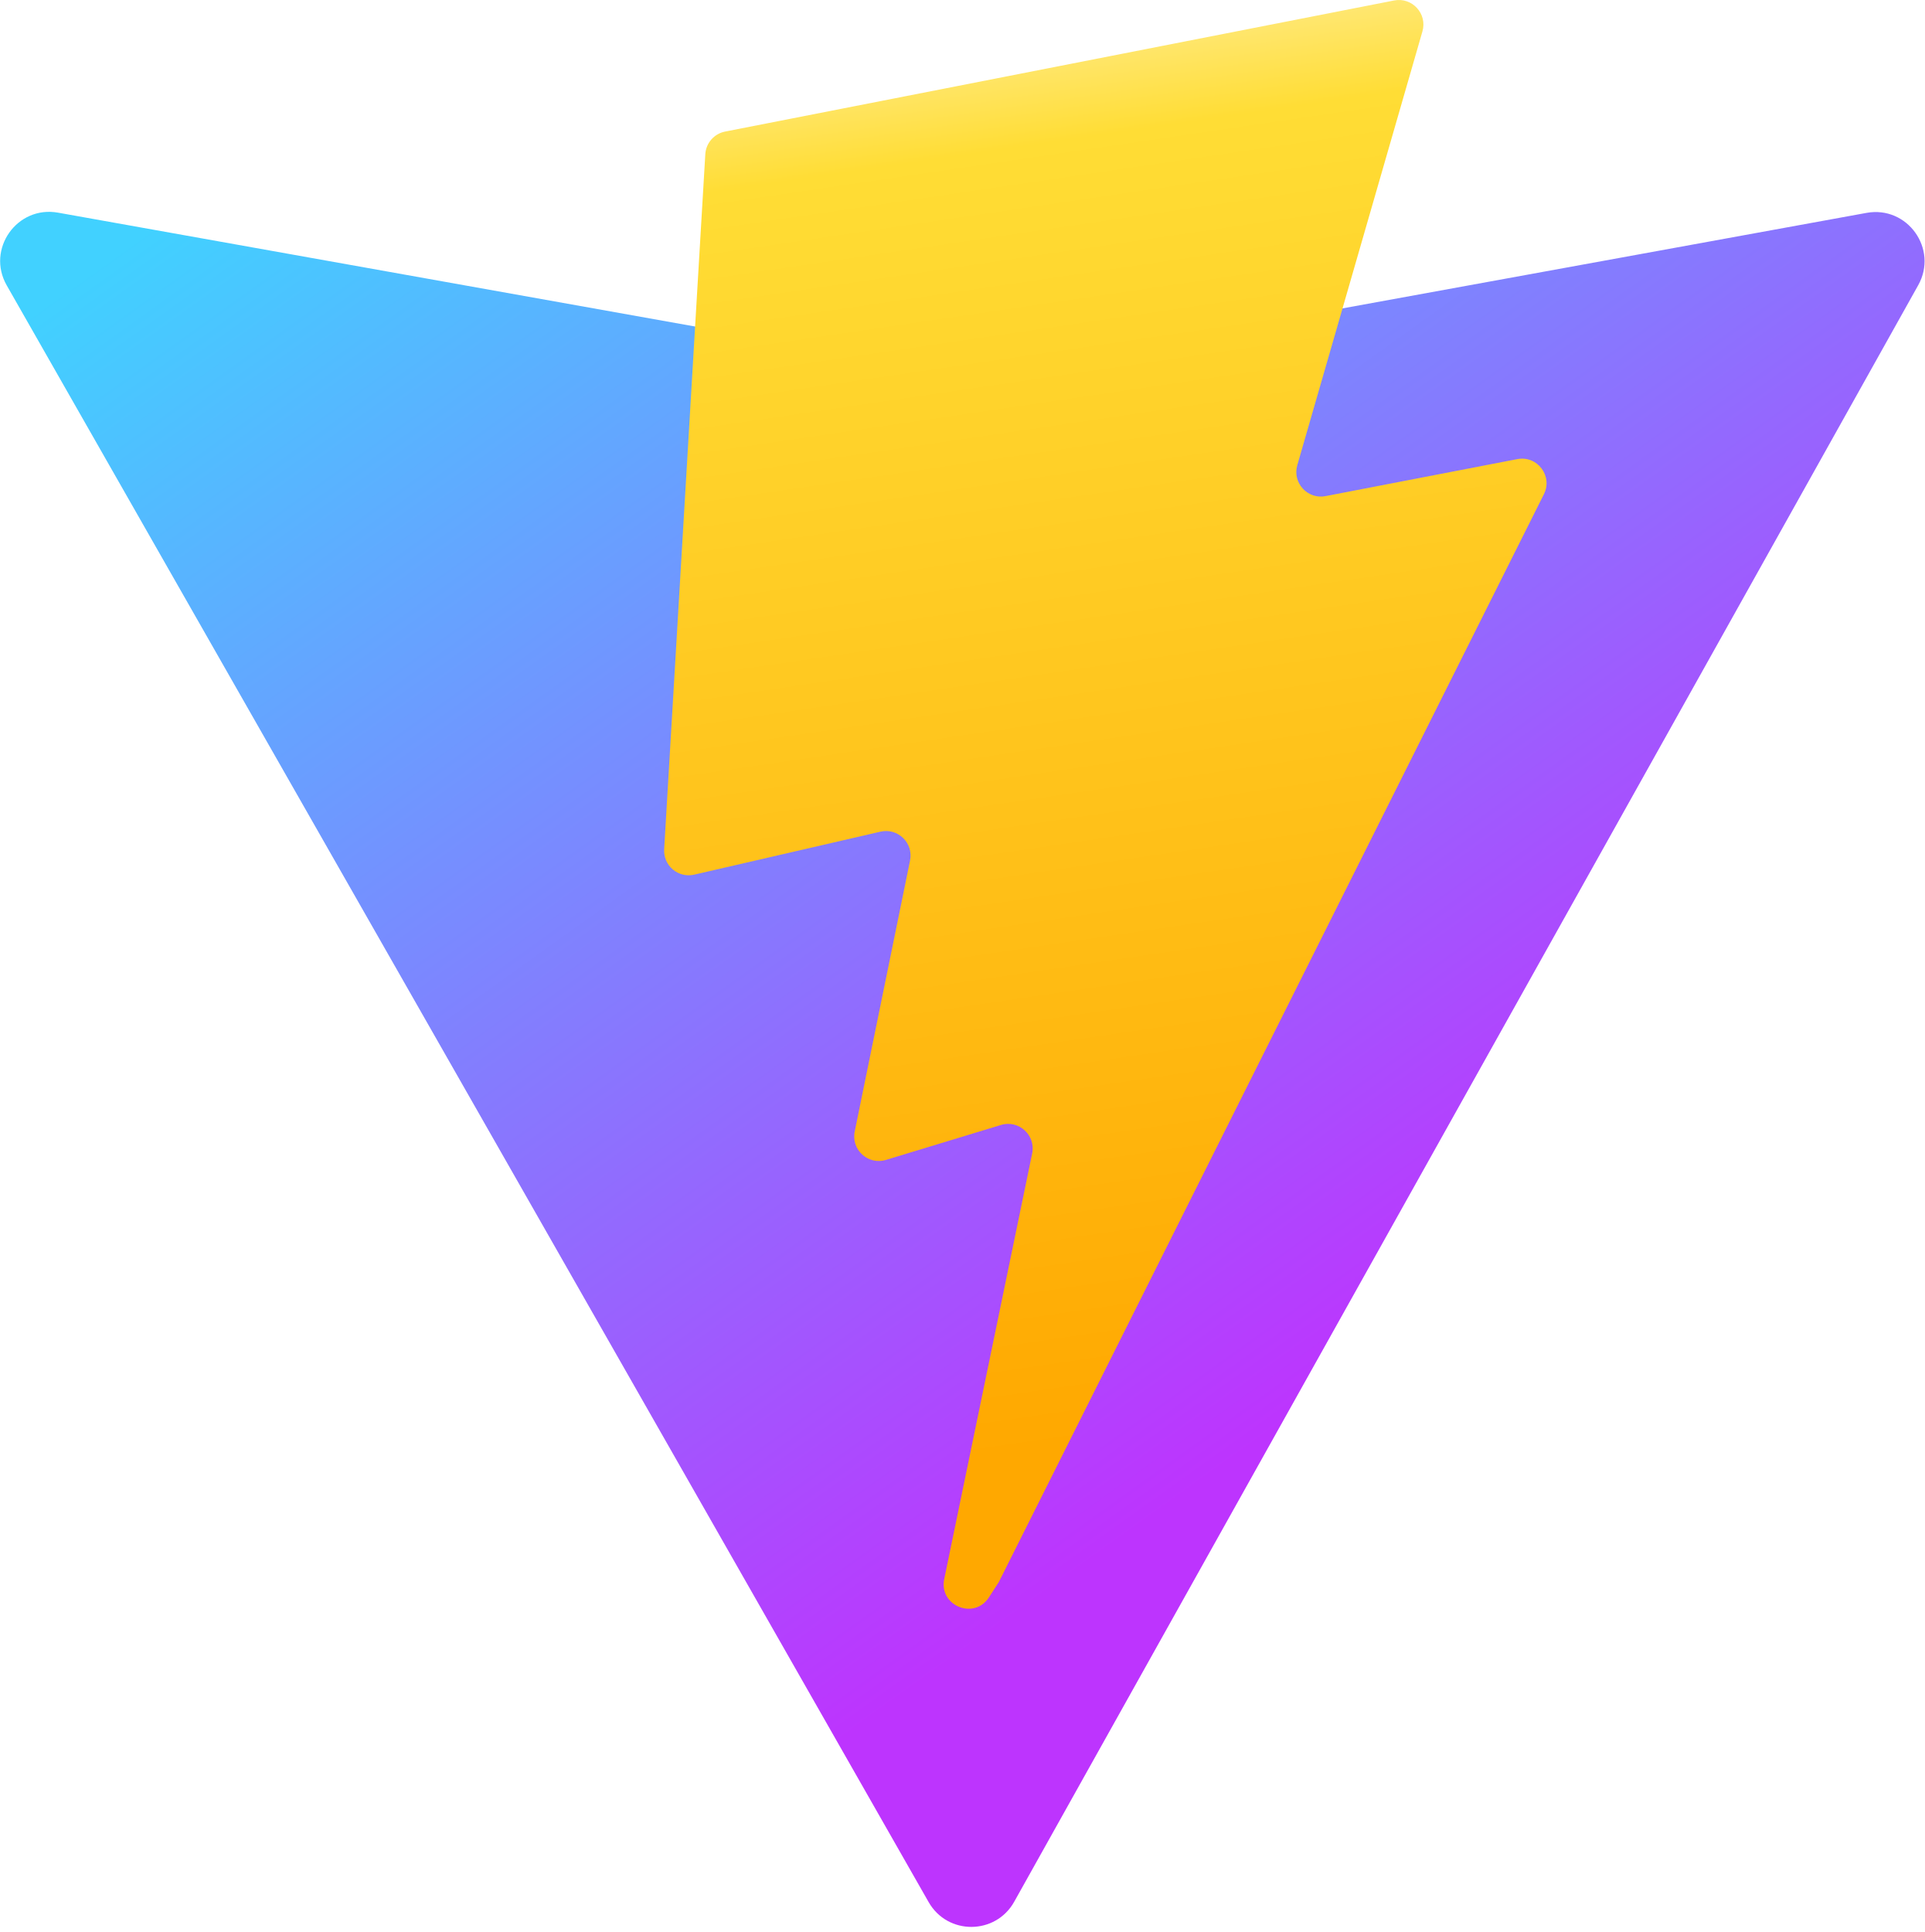
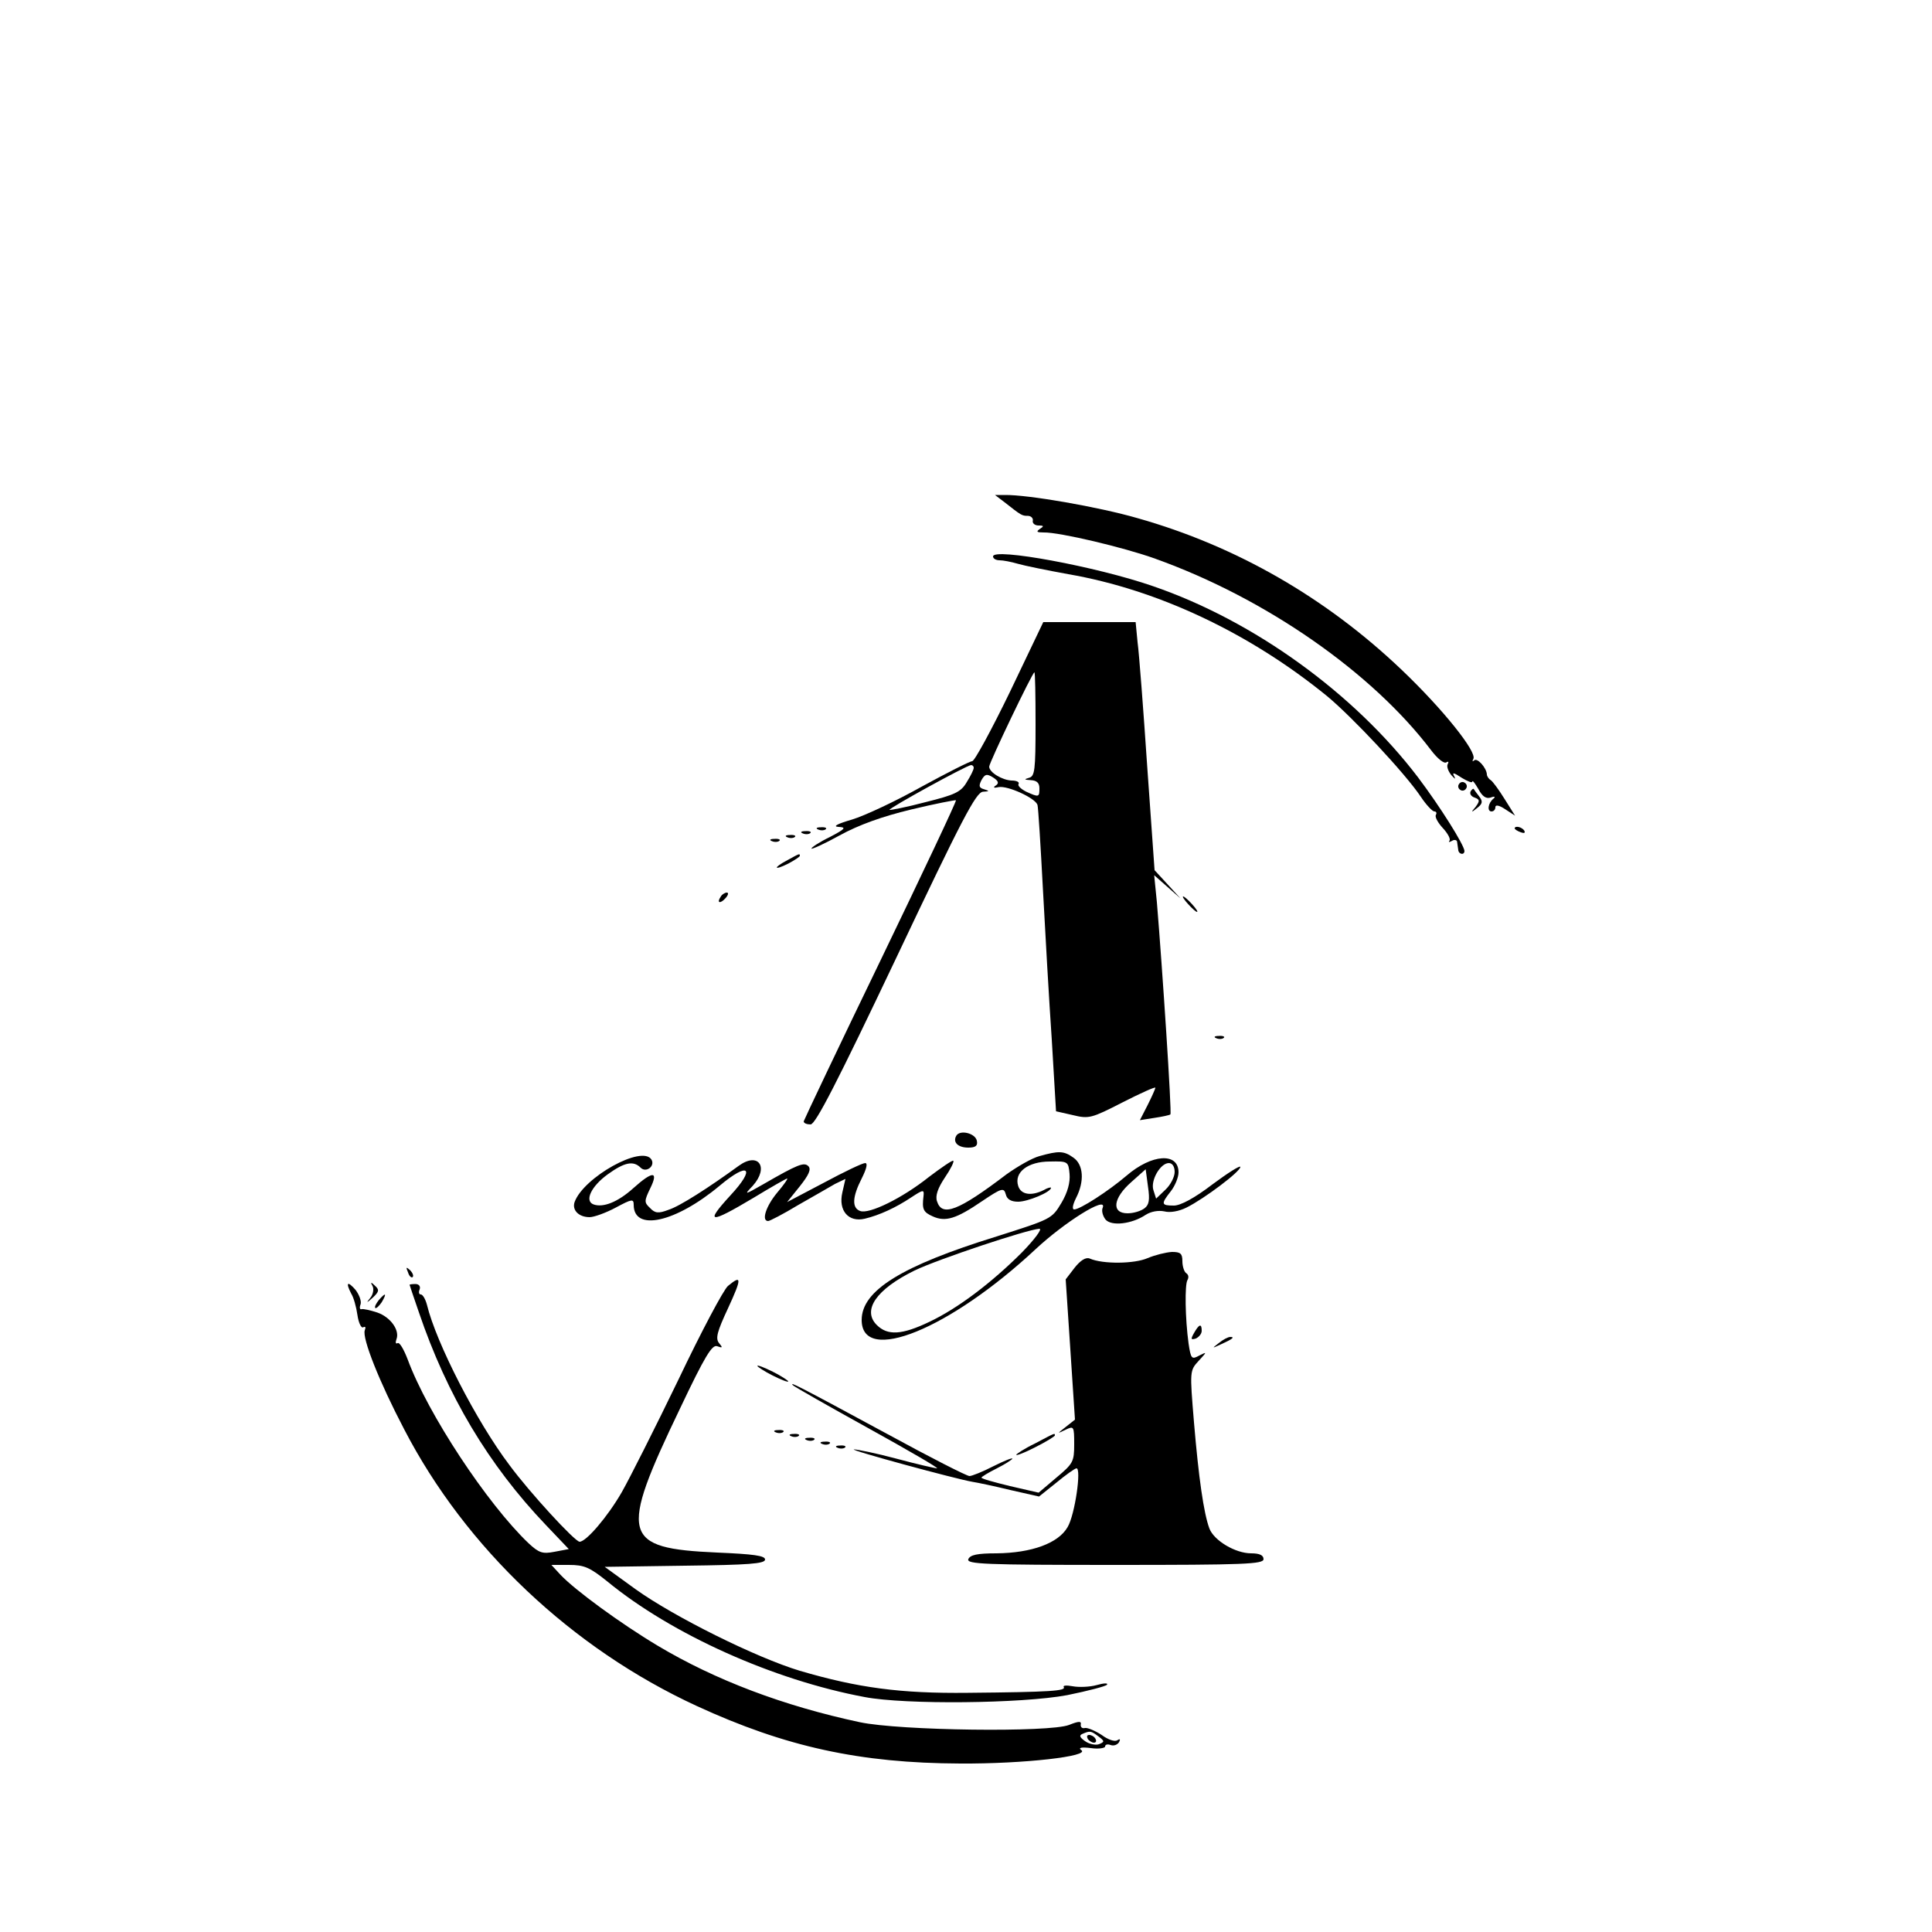
- <svg xmlns="http://www.w3.org/2000/svg" aria-hidden="true" role="img" class="iconify iconify--logos" width="31.88" height="32" preserveAspectRatio="xMidYMid meet" viewBox="0 0 256 257">
-   <defs>
-     <linearGradient id="IconifyId1813088fe1fbc01fb466" x1="-.828%" x2="57.636%" y1="7.652%" y2="78.411%">
-       <stop offset="0%" stop-color="#41D1FF" />
-       <stop offset="100%" stop-color="#BD34FE" />
-     </linearGradient>
-     <linearGradient id="IconifyId1813088fe1fbc01fb467" x1="43.376%" x2="50.316%" y1="2.242%" y2="89.03%">
-       <stop offset="0%" stop-color="#FFEA83" />
-       <stop offset="8.333%" stop-color="#FFDD35" />
-       <stop offset="100%" stop-color="#FFA800" />
-     </linearGradient>
-   </defs>
-   <path fill="url(#IconifyId1813088fe1fbc01fb466)" d="M255.153 37.938L134.897 252.976c-2.483 4.44-8.862 4.466-11.382.048L.875 37.958c-2.746-4.814 1.371-10.646 6.827-9.67l120.385 21.517a6.537 6.537 0 0 0 2.322-.004l117.867-21.483c5.438-.991 9.574 4.796 6.877 9.62Z" />
-   <path fill="url(#IconifyId1813088fe1fbc01fb467)" d="M185.432.063L96.44 17.501a3.268 3.268 0 0 0-2.634 3.014l-5.474 92.456a3.268 3.268 0 0 0 3.997 3.378l24.777-5.718c2.318-.535 4.413 1.507 3.936 3.838l-7.361 36.047c-.495 2.426 1.782 4.5 4.151 3.78l15.304-4.649c2.372-.72 4.652 1.36 4.15 3.788l-11.698 56.621c-.732 3.542 3.979 5.473 5.943 2.437l1.313-2.028l72.516-144.72c1.215-2.423-.88-5.186-3.54-4.672l-25.505 4.922c-2.396.462-4.435-1.77-3.759-4.114l16.646-57.705c.677-2.35-1.37-4.583-3.769-4.113Z" />
+ <svg xmlns="http://www.w3.org/2000/svg" version="1.0" width="500pt" height="500pt" viewBox="0 0 500 500" preserveAspectRatio="xMidYMid meet">
+   <g transform="translate(0,500) scale(0.1,-0.1)" fill="#000000" stroke="none">
+     <path d="M2600 3700 c43 -34 45 -35 60 -35 8 0 14 -6 13 -12 -2 -7 5 -13 15 -13 14 0 14 -2 3 -9 -10 -7 -8 -9 10 -9 40 1 209 -39 289 -68 285 -102 561 -294 714 -496 16 -21 33 -35 39 -31 5 3 7 2 4 -4 -4 -6 1 -19 9 -29 9 -10 12 -12 8 -4 -7 12 -2 11 19 -3 15 -9 27 -14 27 -10 1 5 7 -4 16 -19 10 -19 20 -26 32 -22 10 4 13 2 7 -3 -14 -11 -17 -33 -5 -33 6 0 10 5 10 11 0 7 10 5 25 -5 l26 -17 -27 43 c-15 24 -31 46 -36 49 -5 3 -10 10 -10 15 -1 17 -25 44 -33 36 -5 -4 -5 -2 -2 4 10 18 -80 130 -185 230 -196 187 -429 321 -684 393 -100 29 -284 61 -344 60 l-25 0 25 -19z" />
+     <path d="M2570 3560 c0 -6 8 -10 17 -10 9 0 30 -4 47 -9 17 -5 76 -17 131 -27 231 -40 469 -152 670 -316 65 -54 202 -200 242 -260 14 -21 30 -38 35 -38 5 0 7 -4 4 -9 -3 -5 5 -20 18 -34 13 -14 21 -29 17 -33 -3 -4 0 -4 7 0 6 4 13 2 13 -3 1 -6 2 -15 3 -21 1 -11 16 -14 16 -2 -2 17 -62 113 -120 190 -165 217 -424 405 -686 495 -147 51 -414 100 -414 77z" />
+     <path d="M2614 3210 c-48 -99 -92 -180 -98 -180 -6 0 -65 -30 -131 -66 -66 -37 -147 -75 -180 -85 -38 -11 -51 -18 -35 -19 21 -1 18 -5 -22 -26 -27 -13 -48 -27 -48 -30 0 -3 33 12 73 34 49 27 110 49 185 67 62 15 115 25 116 24 2 -2 -86 -188 -195 -414 -109 -225 -198 -413 -199 -417 0 -5 8 -8 18 -8 13 1 68 108 221 430 171 361 207 430 225 431 17 1 17 2 4 6 -14 4 -16 8 -8 24 9 16 14 17 30 7 14 -9 16 -15 7 -21 -8 -5 -5 -7 8 -4 23 4 94 -28 100 -46 2 -7 8 -104 14 -217 6 -113 16 -289 23 -391 l11 -185 44 -10 c41 -10 48 -8 128 33 47 24 85 41 85 38 0 -3 -9 -23 -20 -45 l-20 -39 38 6 c20 3 39 7 41 9 4 3 -21 380 -35 549 l-7 70 34 -30 34 -30 -33 36 -34 37 -19 268 c-10 148 -21 293 -25 322 l-5 52 -120 0 -119 0 -86 -180z m66 -84 c0 -120 -2 -135 -17 -139 -14 -4 -12 -5 5 -6 15 -1 22 -7 22 -21 0 -23 -1 -24 -34 -9 -14 7 -23 16 -20 20 3 5 -5 9 -18 9 -24 1 -58 21 -58 36 0 10 112 244 117 244 2 0 3 -60 3 -134z m-160 -113 c0 -5 -8 -21 -18 -37 -15 -26 -31 -33 -107 -52 -49 -13 -91 -21 -93 -20 -3 4 199 115 211 116 4 0 7 -3 7 -7z" />
+     <path d="M3776 2971 c-4 -5 -2 -12 3 -15 5 -4 12 -2 15 3 4 5 2 12 -3 15 -5 4 -12 2 -15 -3z" />
+     <path d="M3806 2952 c-3 -6 1 -13 10 -16 14 -5 14 -9 3 -24 -13 -15 -12 -16 4 -3 14 11 15 17 5 30 -7 9 -13 17 -14 19 -1 2 -5 -1 -8 -6z" />
+     <path d="M2118 2853 c7 -3 16 -2 19 1 4 3 -2 6 -13 5 -11 0 -14 -3 -6 -6z" />
+     <path d="M3920 2856 c0 -2 7 -7 16 -10 8 -3 12 -2 9 4 -6 10 -25 14 -25 6z" />
+     <path d="M2078 2843 c7 -3 16 -2 19 1 4 3 -2 6 -13 5 -11 0 -14 -3 -6 -6z" />
+     <path d="M2038 2833 c7 -3 16 -2 19 1 4 3 -2 6 -13 5 -11 0 -14 -3 -6 -6z" />
+     <path d="M1998 2823 c7 -3 16 -2 19 1 4 3 -2 6 -13 5 -11 0 -14 -3 -6 -6z" />
+     <path d="M2038 2774 c-38 -20 -36 -28 2 -9 17 9 30 18 30 20 0 7 -1 6 -32 -11z" />
+     <path d="M1865 2679 c-11 -16 -1 -19 13 -3 7 8 8 14 3 14 -5 0 -13 -5 -16 -11z" />
+     <path d="M3075 2660 c10 -11 20 -20 23 -20 3 0 -3 9 -13 20 -10 11 -20 20 -23 20 -3 0 3 -9 13 -20z" />
+     <path d="M3148 2313 c7 -3 16 -2 19 1 4 3 -2 6 -13 5 -11 0 -14 -3 -6 -6z" />
+     <path d="M2475 2061 c-10 -17 4 -31 31 -31 19 0 25 5 22 18 -4 19 -43 29 -53 13z" />
+     <path d="M2690 2008 c-19 -5 -57 -27 -85 -47 -125 -95 -167 -111 -180 -70 -5 14 2 34 20 61 15 22 25 42 22 44 -2 2 -30 -17 -63 -42 -69 -55 -155 -97 -178 -88 -22 8 -20 37 4 84 13 26 16 40 9 40 -7 0 -55 -23 -107 -51 l-95 -50 33 41 c23 29 30 44 22 52 -11 11 -27 5 -117 -47 -49 -28 -50 -28 -27 -4 43 48 15 89 -36 52 -77 -56 -153 -105 -182 -114 -26 -10 -35 -9 -48 5 -15 14 -15 18 1 51 22 45 6 45 -44 0 -40 -36 -78 -51 -103 -42 -24 9 -6 47 37 78 43 31 66 36 85 17 14 -14 38 4 28 21 -24 39 -176 -46 -199 -110 -7 -21 11 -39 39 -39 11 0 42 11 68 25 41 22 46 23 46 7 0 -70 108 -46 222 49 76 64 95 47 28 -25 -67 -73 -54 -74 60 -6 46 28 85 50 87 50 3 0 -9 -17 -26 -37 -29 -35 -41 -73 -23 -73 4 0 39 18 77 41 39 22 82 47 96 55 l27 13 -8 -35 c-11 -47 16 -78 58 -68 38 9 81 29 120 55 32 21 34 21 32 3 -4 -33 -1 -41 24 -52 33 -15 61 -6 127 39 52 35 57 36 62 18 3 -13 14 -19 32 -19 25 0 85 25 85 36 0 2 -9 0 -19 -6 -32 -16 -59 -12 -66 11 -11 35 25 63 82 63 47 1 48 0 51 -32 2 -22 -5 -48 -21 -75 -25 -42 -27 -42 -168 -87 -246 -76 -349 -140 -349 -216 0 -117 228 -24 450 183 75 70 185 139 174 108 -4 -8 0 -22 7 -31 15 -18 68 -12 104 12 14 9 33 12 48 9 15 -4 38 0 58 10 46 23 139 93 139 105 0 5 -33 -16 -72 -45 -47 -36 -83 -55 -100 -55 -33 0 -34 4 -8 37 11 14 20 36 20 49 0 52 -69 48 -135 -9 -47 -40 -120 -87 -135 -87 -6 0 -4 12 5 30 22 43 19 86 -7 104 -25 18 -38 18 -88 4z m350 -41 c0 -13 -11 -34 -24 -46 l-24 -23 -7 22 c-8 25 18 70 40 70 9 0 15 -9 15 -23z m-78 -94 c-9 -7 -28 -13 -44 -13 -42 0 -38 39 10 81 l37 33 6 -45 c5 -34 3 -47 -9 -56z m-317 -114 c-79 -79 -166 -145 -240 -180 -71 -34 -108 -36 -136 -8 -38 38 -2 92 98 141 60 29 291 106 323 108 8 0 -12 -27 -45 -61z" />
+     <path d="M2970 1744 c-34 -15 -116 -16 -150 -1 -10 4 -24 -5 -39 -24 l-23 -30 12 -181 12 -182 -24 -19 c-23 -18 -23 -18 0 -7 21 10 22 9 22 -38 0 -45 -3 -50 -46 -86 l-46 -39 -74 17 c-41 10 -74 19 -74 22 0 2 18 13 40 24 22 11 40 23 40 25 0 3 -22 -6 -50 -20 -27 -14 -55 -25 -61 -25 -7 0 -103 49 -213 109 -235 127 -253 136 -244 126 4 -4 92 -54 195 -111 103 -57 184 -104 178 -104 -5 0 -53 11 -105 25 -52 14 -102 24 -110 24 -15 -1 265 -77 307 -84 13 -2 56 -11 97 -21 l75 -17 45 36 c24 20 48 37 52 37 13 0 -4 -120 -23 -152 -24 -42 -93 -67 -184 -68 -50 0 -68 -4 -73 -15 -5 -13 41 -15 379 -15 336 0 385 2 385 15 0 10 -10 15 -32 15 -41 0 -96 33 -108 64 -15 40 -28 133 -40 275 -11 133 -11 134 12 159 22 24 22 24 2 14 -20 -11 -22 -9 -28 31 -9 66 -10 152 -3 164 4 7 3 14 -3 18 -5 3 -10 17 -10 31 0 20 -5 24 -27 24 -16 -1 -44 -8 -63 -16z" />
+     <path d="M1056 1707 c3 -10 9 -15 12 -12 3 3 0 11 -7 18 -10 9 -11 8 -5 -6z" />
+     <path d="M1884 1672 c-11 -9 -69 -118 -128 -242 -60 -124 -126 -255 -147 -292 -37 -64 -92 -128 -109 -128 -12 0 -129 127 -182 199 -84 111 -189 315 -213 414 -4 15 -11 27 -16 27 -5 0 -6 6 -3 13 3 8 -2 14 -11 14 -8 0 -15 -1 -15 -2 0 -1 11 -33 24 -71 73 -215 180 -395 329 -551 l59 -62 -37 -7 c-31 -6 -40 -3 -67 22 -107 102 -261 335 -313 476 -10 26 -21 45 -26 42 -5 -3 -6 2 -3 10 9 23 -15 57 -49 69 -18 6 -36 10 -41 9 -5 -2 -6 4 -3 12 3 8 -3 25 -13 38 -21 24 -26 19 -11 -10 6 -9 13 -34 16 -55 3 -21 10 -35 15 -32 6 3 7 0 4 -8 -7 -20 37 -132 102 -256 159 -307 434 -567 757 -716 230 -106 423 -148 682 -149 165 -1 339 19 313 35 -8 6 1 8 25 5 20 -3 37 0 37 4 0 5 6 7 14 4 8 -3 17 0 22 7 4 8 3 10 -5 5 -6 -4 -24 2 -40 14 -17 11 -36 19 -43 18 -7 -2 -12 2 -11 9 2 9 -5 9 -30 -1 -50 -20 -439 -15 -542 7 -197 42 -374 109 -523 198 -97 58 -214 144 -251 183 l-24 26 45 0 c40 0 54 -6 100 -43 167 -137 430 -255 666 -299 105 -20 406 -17 524 5 54 11 100 23 103 27 3 5 -9 4 -27 -1 -18 -5 -46 -6 -62 -3 -16 3 -26 2 -23 -2 6 -10 -32 -13 -248 -15 -175 -2 -285 13 -435 57 -113 34 -326 140 -425 211 l-80 58 208 3 c164 2 207 5 207 16 0 10 -30 14 -124 18 -247 11 -255 42 -96 373 64 135 83 166 96 161 14 -5 15 -4 5 8 -10 12 -5 30 23 90 36 78 36 88 0 58z m959 -1166 c16 -12 16 -14 1 -20 -8 -3 -25 0 -36 8 -14 10 -16 15 -6 19 19 8 21 8 41 -7z" />
+     <path d="M2815 500 c3 -5 11 -10 16 -10 6 0 7 5 4 10 -3 6 -11 10 -16 10 -6 0 -7 -4 -4 -10z" />
+     <path d="M964 1672 c4 -7 2 -21 -5 -30 -12 -15 -11 -15 6 0 16 15 17 20 6 30 -11 11 -13 10 -7 0z" />
+     <path d="M980 1635 c-7 -9 -11 -17 -9 -20 3 -2 10 5 17 15 14 24 10 26 -8 5z" />
+     <path d="M3090 1550 c-9 -16 -8 -18 5 -14 8 4 15 12 15 20 0 20 -7 17 -20 -6z" />
+     <path d="M3154 1524 c-18 -14 -18 -14 6 -3 31 14 36 19 24 19 -6 0 -19 -7 -30 -16z" />
+     <path d="M1960 1465 c0 -2 18 -14 40 -25 22 -11 40 -18 40 -15 0 2 -18 14 -40 25 -22 11 -40 18 -40 15z" />
+     <path d="M2008 1293 c7 -3 16 -2 19 1 4 3 -2 6 -13 5 -11 0 -14 -3 -6 -6z" />
+     <path d="M2048 1283 c7 -3 16 -2 19 1 4 3 -2 6 -13 5 -11 0 -14 -3 -6 -6z" />
+     <path d="M2678 1264 c-27 -13 -48 -27 -48 -29 0 -3 23 6 50 20 28 14 50 28 50 30 0 7 1 7 -52 -21z" />
+     <path d="M2088 1273 c7 -3 16 -2 19 1 4 3 -2 6 -13 5 -11 0 -14 -3 -6 -6z" />
+     <path d="M2128 1263 c7 -3 16 -2 19 1 4 3 -2 6 -13 5 -11 0 -14 -3 -6 -6z" />
+     <path d="M2168 1253 c7 -3 16 -2 19 1 4 3 -2 6 -13 5 -11 0 -14 -3 -6 -6z" />
+   </g>
</svg>
